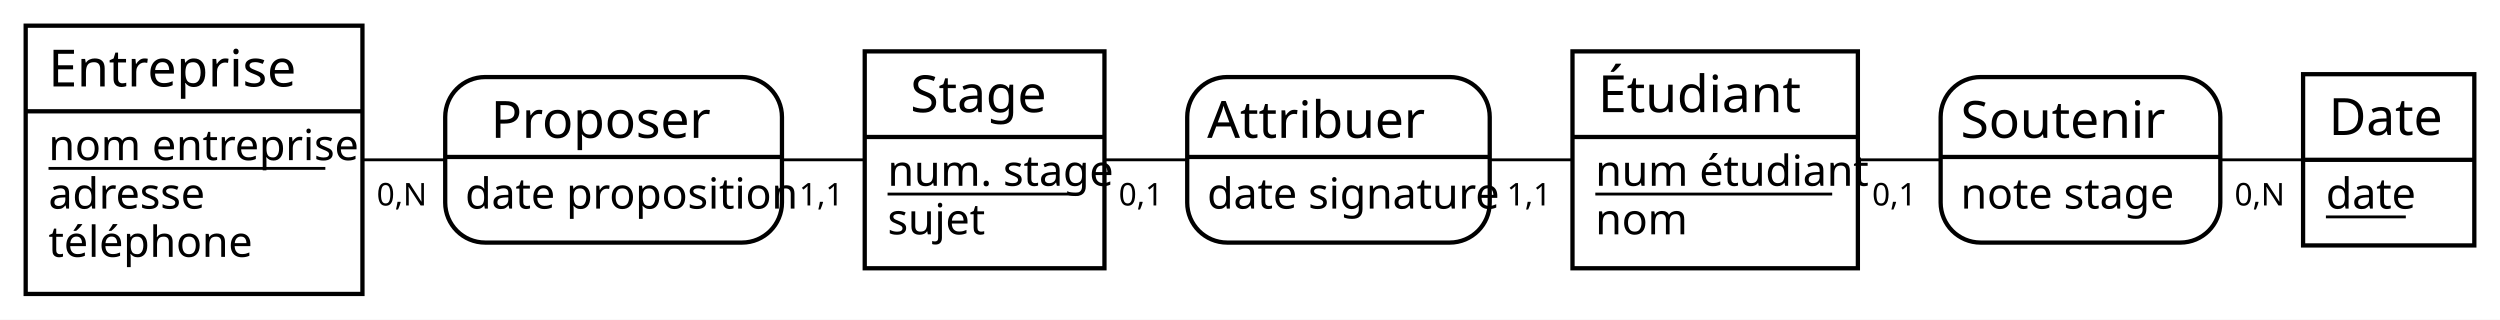
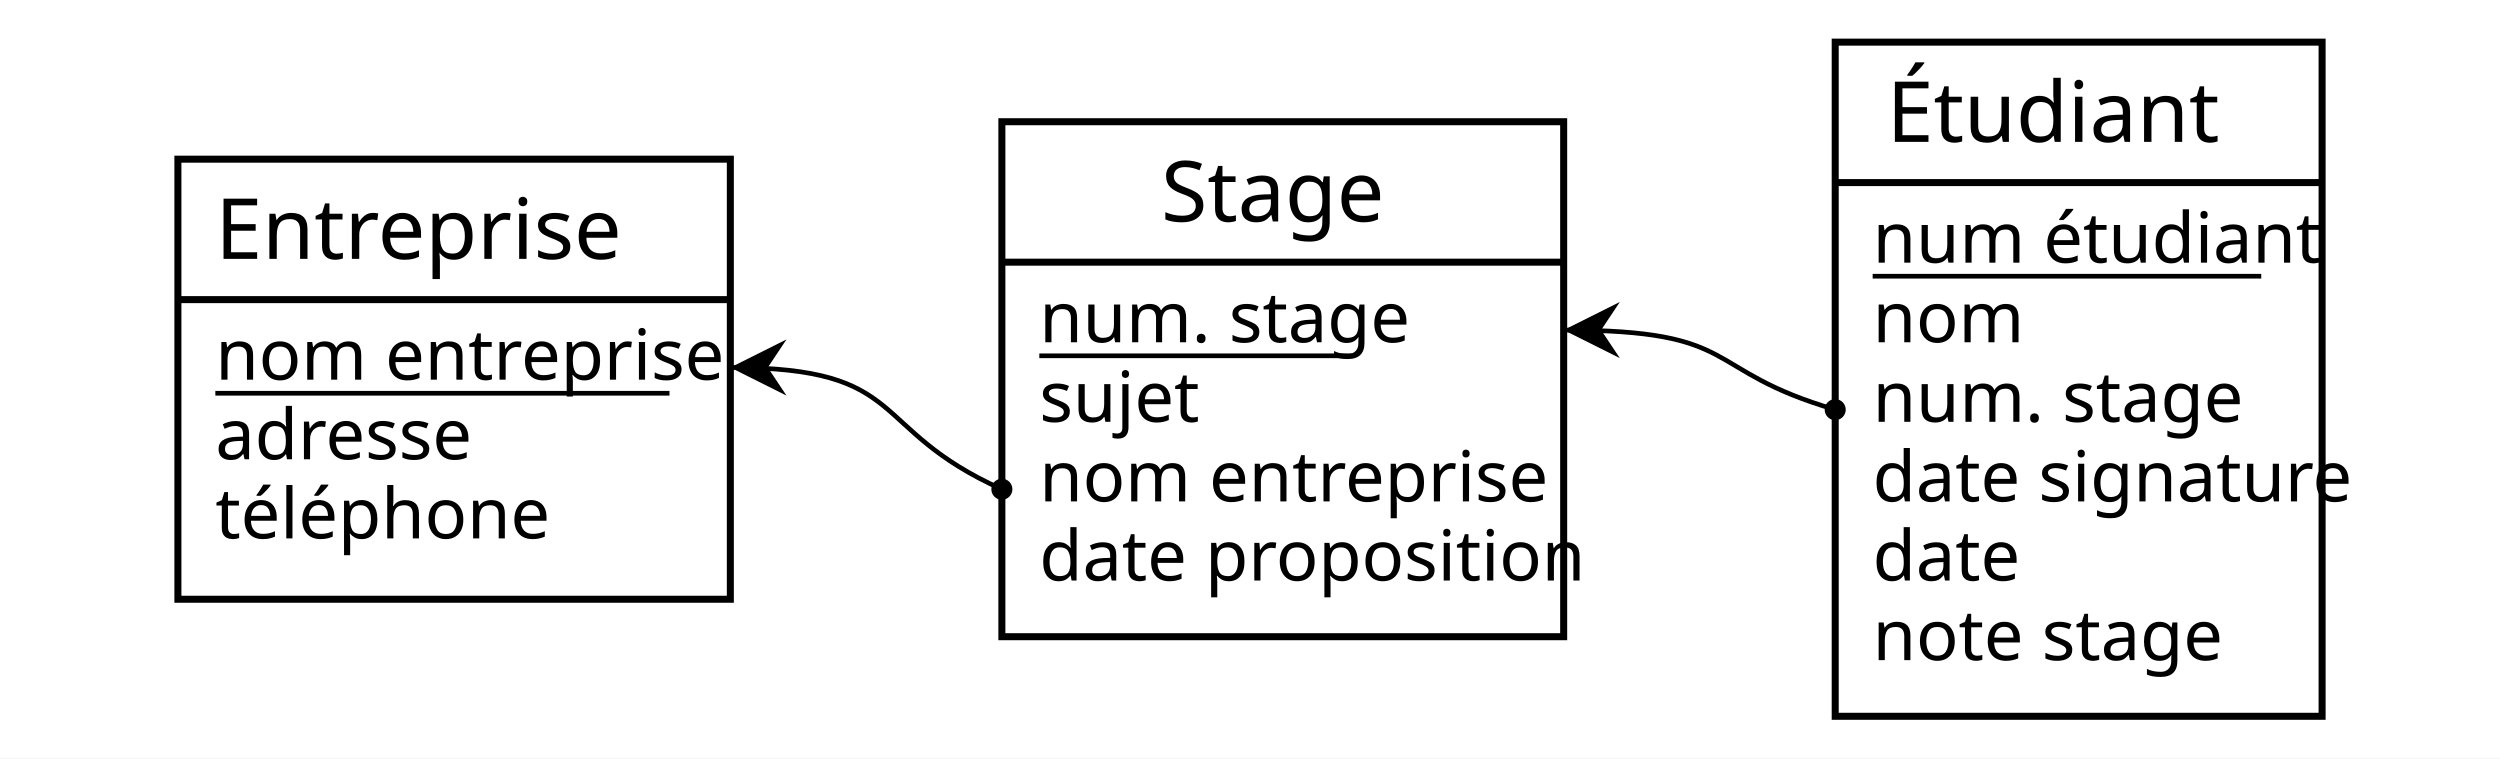
- <svg xmlns="http://www.w3.org/2000/svg" width="876" height="112" viewBox="0 0 876 112">
-   <rect id="frame" x="0" y="0" width="876" height="112" fill="#FFFFFF" stroke="none" stroke-width="0" />
+ <svg xmlns="http://www.w3.org/2000/svg" width="534" height="162" viewBox="0 0 534 162">
+   <rect id="frame" x="0" y="0" width="534" height="162" fill="#FFFFFF" stroke="none" stroke-width="0" />
  <g>
-     <line x1="68" y1="56" x2="215" y2="56" stroke="#000000" stroke-width="1" />
-     <line x1="345" y1="56" x2="215" y2="56" stroke="#000000" stroke-width="1" />
    <g>
-       <path d="M260 27 a14 14 90 0 1 14 14 V55 h-118 V41 a14 14 90 0 1 14 -14" fill="#FFFFFF" stroke="#FFFFFF" stroke-width="0" />
-       <path d="M274 55 v16 a14 14 90 0 1 -14 14 H170 a14 14 90 0 1 -14 -14 V55 H118" fill="#FFFFFF" stroke="#FFFFFF" stroke-width="0" />
-       <rect x="156" y="27" width="118" height="58" fill="none" rx="14" stroke="#000000" stroke-width="1.5" />
-       <line x1="156" y1="55" x2="274" y2="55" stroke="#000000" stroke-width="1.5" />
-       <text x="172" y="48.3" fill="#000000" font-family="Copperplate" font-size="18">Proposer</text>
-       <text x="163" y="73.1" fill="#000000" font-family="Gill Sans" font-size="15">date proposition</text>
+       <rect x="38" y="34" width="118" height="30" fill="#FFFFFF" stroke="none" stroke-width="0" opacity="1" />
+       <rect x="38" y="64" width="118" height="64" fill="#FFFFFF" stroke="none" stroke-width="0" opacity="1" />
+       <rect x="38" y="34" width="118" height="94" fill="none" stroke="#000000" stroke-width="1.5" opacity="1" />
+       <line x1="38" y1="64" x2="156" y2="64" stroke="#000000" stroke-width="1.5" />
    </g>
-     <text x="132" y="72" fill="#000000" font-family="Futura" font-size="11">0,N</text>
-     <text x="280" y="72" fill="#000000" font-family="Futura" font-size="11">1,1</text>
-   </g>
-   <g>
-     <line x1="601" y1="56" x2="469" y2="56" stroke="#000000" stroke-width="1" />
-     <line x1="345" y1="56" x2="469" y2="56" stroke="#000000" stroke-width="1" />
-     <g>
-       <path d="M508 27 a14 14 90 0 1 14 14 V55 h-106 V41 a14 14 90 0 1 14 -14" fill="#FFFFFF" stroke="#FFFFFF" stroke-width="0" />
-       <path d="M522 55 v16 a14 14 90 0 1 -14 14 H430 a14 14 90 0 1 -14 -14 V55 H106" fill="#FFFFFF" stroke="#FFFFFF" stroke-width="0" />
-       <rect x="416" y="27" width="106" height="58" fill="none" rx="14" stroke="#000000" stroke-width="1.5" />
-       <line x1="416" y1="55" x2="522" y2="55" stroke="#000000" stroke-width="1.5" />
-       <text x="423" y="48.3" fill="#000000" font-family="Copperplate" font-size="18">Attribuer</text>
-       <text x="423" y="73.1" fill="#000000" font-family="Gill Sans" font-size="15">date signature</text>
-     </g>
-     <text x="528" y="72" fill="#000000" font-family="Futura" font-size="11">1,1</text>
-     <text x="392" y="72" fill="#000000" font-family="Futura" font-size="11">0,1</text>
-   </g>
-   <g>
-     <line x1="601" y1="56" x2="729" y2="56" stroke="#000000" stroke-width="1" />
-     <line x1="837" y1="56" x2="729" y2="56" stroke="#000000" stroke-width="1" />
-     <g>
-       <path d="M764 27 a14 14 90 0 1 14 14 V55 h-98 V41 a14 14 90 0 1 14 -14" fill="#FFFFFF" stroke="#FFFFFF" stroke-width="0" />
-       <path d="M778 55 v16 a14 14 90 0 1 -14 14 H694 a14 14 90 0 1 -14 -14 V55 H98" fill="#FFFFFF" stroke="#FFFFFF" stroke-width="0" />
-       <rect x="680" y="27" width="98" height="58" fill="none" rx="14" stroke="#000000" stroke-width="1.5" />
-       <line x1="680" y1="55" x2="778" y2="55" stroke="#000000" stroke-width="1.5" />
-       <text x="687" y="48.3" fill="#000000" font-family="Copperplate" font-size="18">Soutenir</text>
-       <text x="687" y="73.1" fill="#000000" font-family="Gill Sans" font-size="15">note stage</text>
-     </g>
-     <text x="656" y="72" fill="#000000" font-family="Futura" font-size="11">0,1</text>
-     <text x="783" y="72" fill="#000000" font-family="Futura" font-size="11">0,N</text>
+     <text x="46" y="55.3" fill="#000000" font-family="Copperplate" font-size="18">Entreprise</text>
+     <text x="46" y="81.1" fill="#000000" font-family="Gill Sans" font-size="15">nom entreprise</text>
+     <line x1="46" y1="84" x2="143" y2="84" stroke="#000000" stroke-width="1" />
+     <text x="46" y="98.1" fill="#000000" font-family="Gill Sans" font-size="15">adresse</text>
+     <text x="46" y="115" fill="#000000" font-family="Gill Sans" font-size="15">téléphone</text>
  </g>
  <g>
    <g>
-       <rect x="9" y="9" width="118" height="30" fill="#FFFFFF" stroke="none" stroke-width="0" opacity="1" />
-       <rect x="9" y="39" width="118" height="64" fill="#FFFFFF" stroke="none" stroke-width="0" opacity="1" />
-       <rect x="9" y="9" width="118" height="94" fill="none" stroke="#000000" stroke-width="1.5" opacity="1" />
-       <line x1="9" y1="39" x2="127" y2="39" stroke="#000000" stroke-width="1.5" />
+       <rect x="214" y="26" width="120" height="30" fill="#FFFFFF" stroke="none" stroke-width="0" opacity="1" />
+       <rect x="214" y="56" width="120" height="80" fill="#FFFFFF" stroke="none" stroke-width="0" opacity="1" />
+       <rect x="214" y="26" width="120" height="110" fill="none" stroke="#000000" stroke-width="1.5" opacity="1" />
+       <line x1="214" y1="56" x2="334" y2="56" stroke="#000000" stroke-width="1.5" />
    </g>
-     <text x="17" y="30.3" fill="#000000" font-family="Copperplate" font-size="18">Entreprise</text>
-     <text x="17" y="56.1" fill="#000000" font-family="Gill Sans" font-size="15">nom entreprise</text>
-     <line x1="17" y1="59" x2="114" y2="59" stroke="#000000" stroke-width="1" />
-     <text x="17" y="73.1" fill="#000000" font-family="Gill Sans" font-size="15">adresse</text>
-     <text x="17" y="90" fill="#000000" font-family="Gill Sans" font-size="15">téléphone</text>
+     <text x="248" y="47.3" fill="#000000" font-family="Copperplate" font-size="18">Stage</text>
+     <text x="222" y="73.1" fill="#000000" font-family="Gill Sans" font-size="15">num. stage</text>
+     <line x1="222" y1="76" x2="289" y2="76" stroke="#000000" stroke-width="1" />
+     <text x="222" y="90.1" fill="#000000" font-family="Gill Sans" font-size="15">sujet</text>
+     <text x="222" y="107.1" fill="#000000" font-family="Gill Sans" font-size="15">nom entreprise</text>
+     <text x="222" y="124" fill="#000000" font-family="Gill Sans" font-size="15">date proposition</text>
  </g>
  <g>
    <g>
-       <rect x="303" y="18" width="84" height="30" fill="#FFFFFF" stroke="none" stroke-width="0" opacity="1" />
-       <rect x="303" y="48" width="84" height="46" fill="#FFFFFF" stroke="none" stroke-width="0" opacity="1" />
-       <rect x="303" y="18" width="84" height="76" fill="none" stroke="#000000" stroke-width="1.5" opacity="1" />
-       <line x1="303" y1="48" x2="387" y2="48" stroke="#000000" stroke-width="1.5" />
+       <rect x="392" y="9" width="104" height="30" fill="#FFFFFF" stroke="none" stroke-width="0" opacity="1" />
+       <rect x="392" y="39" width="104" height="114" fill="#FFFFFF" stroke="none" stroke-width="0" opacity="1" />
+       <rect x="392" y="9" width="104" height="144" fill="none" stroke="#000000" stroke-width="1.5" opacity="1" />
+       <line x1="392" y1="39" x2="496" y2="39" stroke="#000000" stroke-width="1.5" />
    </g>
-     <text x="319" y="39.3" fill="#000000" font-family="Copperplate" font-size="18">Stage</text>
-     <text x="311" y="65.1" fill="#000000" font-family="Gill Sans" font-size="15">num. stage</text>
-     <line x1="311" y1="68" x2="378" y2="68" stroke="#000000" stroke-width="1" />
-     <text x="311" y="82.1" fill="#000000" font-family="Gill Sans" font-size="15">sujet</text>
+     <text x="403" y="30.3" fill="#000000" font-family="Copperplate" font-size="18">Étudiant</text>
+     <text x="400" y="56.1" fill="#000000" font-family="Gill Sans" font-size="15">num étudiant</text>
+     <line x1="400" y1="59" x2="483" y2="59" stroke="#000000" stroke-width="1" />
+     <text x="400" y="73.1" fill="#000000" font-family="Gill Sans" font-size="15">nom</text>
+     <text x="400" y="90.1" fill="#000000" font-family="Gill Sans" font-size="15">num. stage</text>
+     <text x="400" y="107.1" fill="#000000" font-family="Gill Sans" font-size="15">date signature</text>
+     <text x="400" y="124" fill="#000000" font-family="Gill Sans" font-size="15">date</text>
+     <text x="400" y="141" fill="#000000" font-family="Gill Sans" font-size="15">note stage</text>
  </g>
-   <g>
-     <g>
-       <rect x="551" y="18" width="100" height="30" fill="#FFFFFF" stroke="none" stroke-width="0" opacity="1" />
-       <rect x="551" y="48" width="100" height="46" fill="#FFFFFF" stroke="none" stroke-width="0" opacity="1" />
-       <rect x="551" y="18" width="100" height="76" fill="none" stroke="#000000" stroke-width="1.5" opacity="1" />
-       <line x1="551" y1="48" x2="651" y2="48" stroke="#000000" stroke-width="1.5" />
-     </g>
-     <text x="560" y="39.3" fill="#000000" font-family="Copperplate" font-size="18">Étudiant</text>
-     <text x="559" y="65.1" fill="#000000" font-family="Gill Sans" font-size="15">num étudiant</text>
-     <line x1="559" y1="68" x2="642" y2="68" stroke="#000000" stroke-width="1" />
-     <text x="559" y="82.1" fill="#000000" font-family="Gill Sans" font-size="15">nom</text>
-   </g>
-   <g>
-     <g>
-       <rect x="807" y="26" width="60" height="30" fill="#FFFFFF" stroke="none" stroke-width="0" opacity="1" />
-       <rect x="807" y="56" width="60" height="30" fill="#FFFFFF" stroke="none" stroke-width="0" opacity="1" />
-       <rect x="807" y="26" width="60" height="60" fill="none" stroke="#000000" stroke-width="1.5" opacity="1" />
-       <line x1="807" y1="56" x2="867" y2="56" stroke="#000000" stroke-width="1.5" />
-     </g>
-     <text x="816" y="47.3" fill="#000000" font-family="Copperplate" font-size="18">Date</text>
-     <text x="815" y="73.1" fill="#000000" font-family="Gill Sans" font-size="15">date</text>
-     <line x1="815" y1="76" x2="843" y2="76" stroke="#000000" stroke-width="1" />
-   </g>
+   <path d="M214 104.5 C185 91.5 194.67 78.5 156 78.5" fill="none" stroke="#000000" stroke-width="1" />
+   <polygon points="156 78.5 168 72.5 164 78.5 168 84.5" fill="#000000" stroke-width="0" />
+   <circle cx="214" cy="104.5" r="1.5" stroke="#000000" stroke-width="1.5" fill="#000000" />
+   <path d="M392 87.5 C363 79 372.67 70.5 334 70.5" fill="none" stroke="#000000" stroke-width="1" />
+   <polygon points="334 70.5 346 64.5 342 70.5 346 76.5" fill="#000000" stroke-width="0" />
+   <circle cx="392" cy="87.5" r="1.5" stroke="#000000" stroke-width="1.5" fill="#000000" />
</svg>
